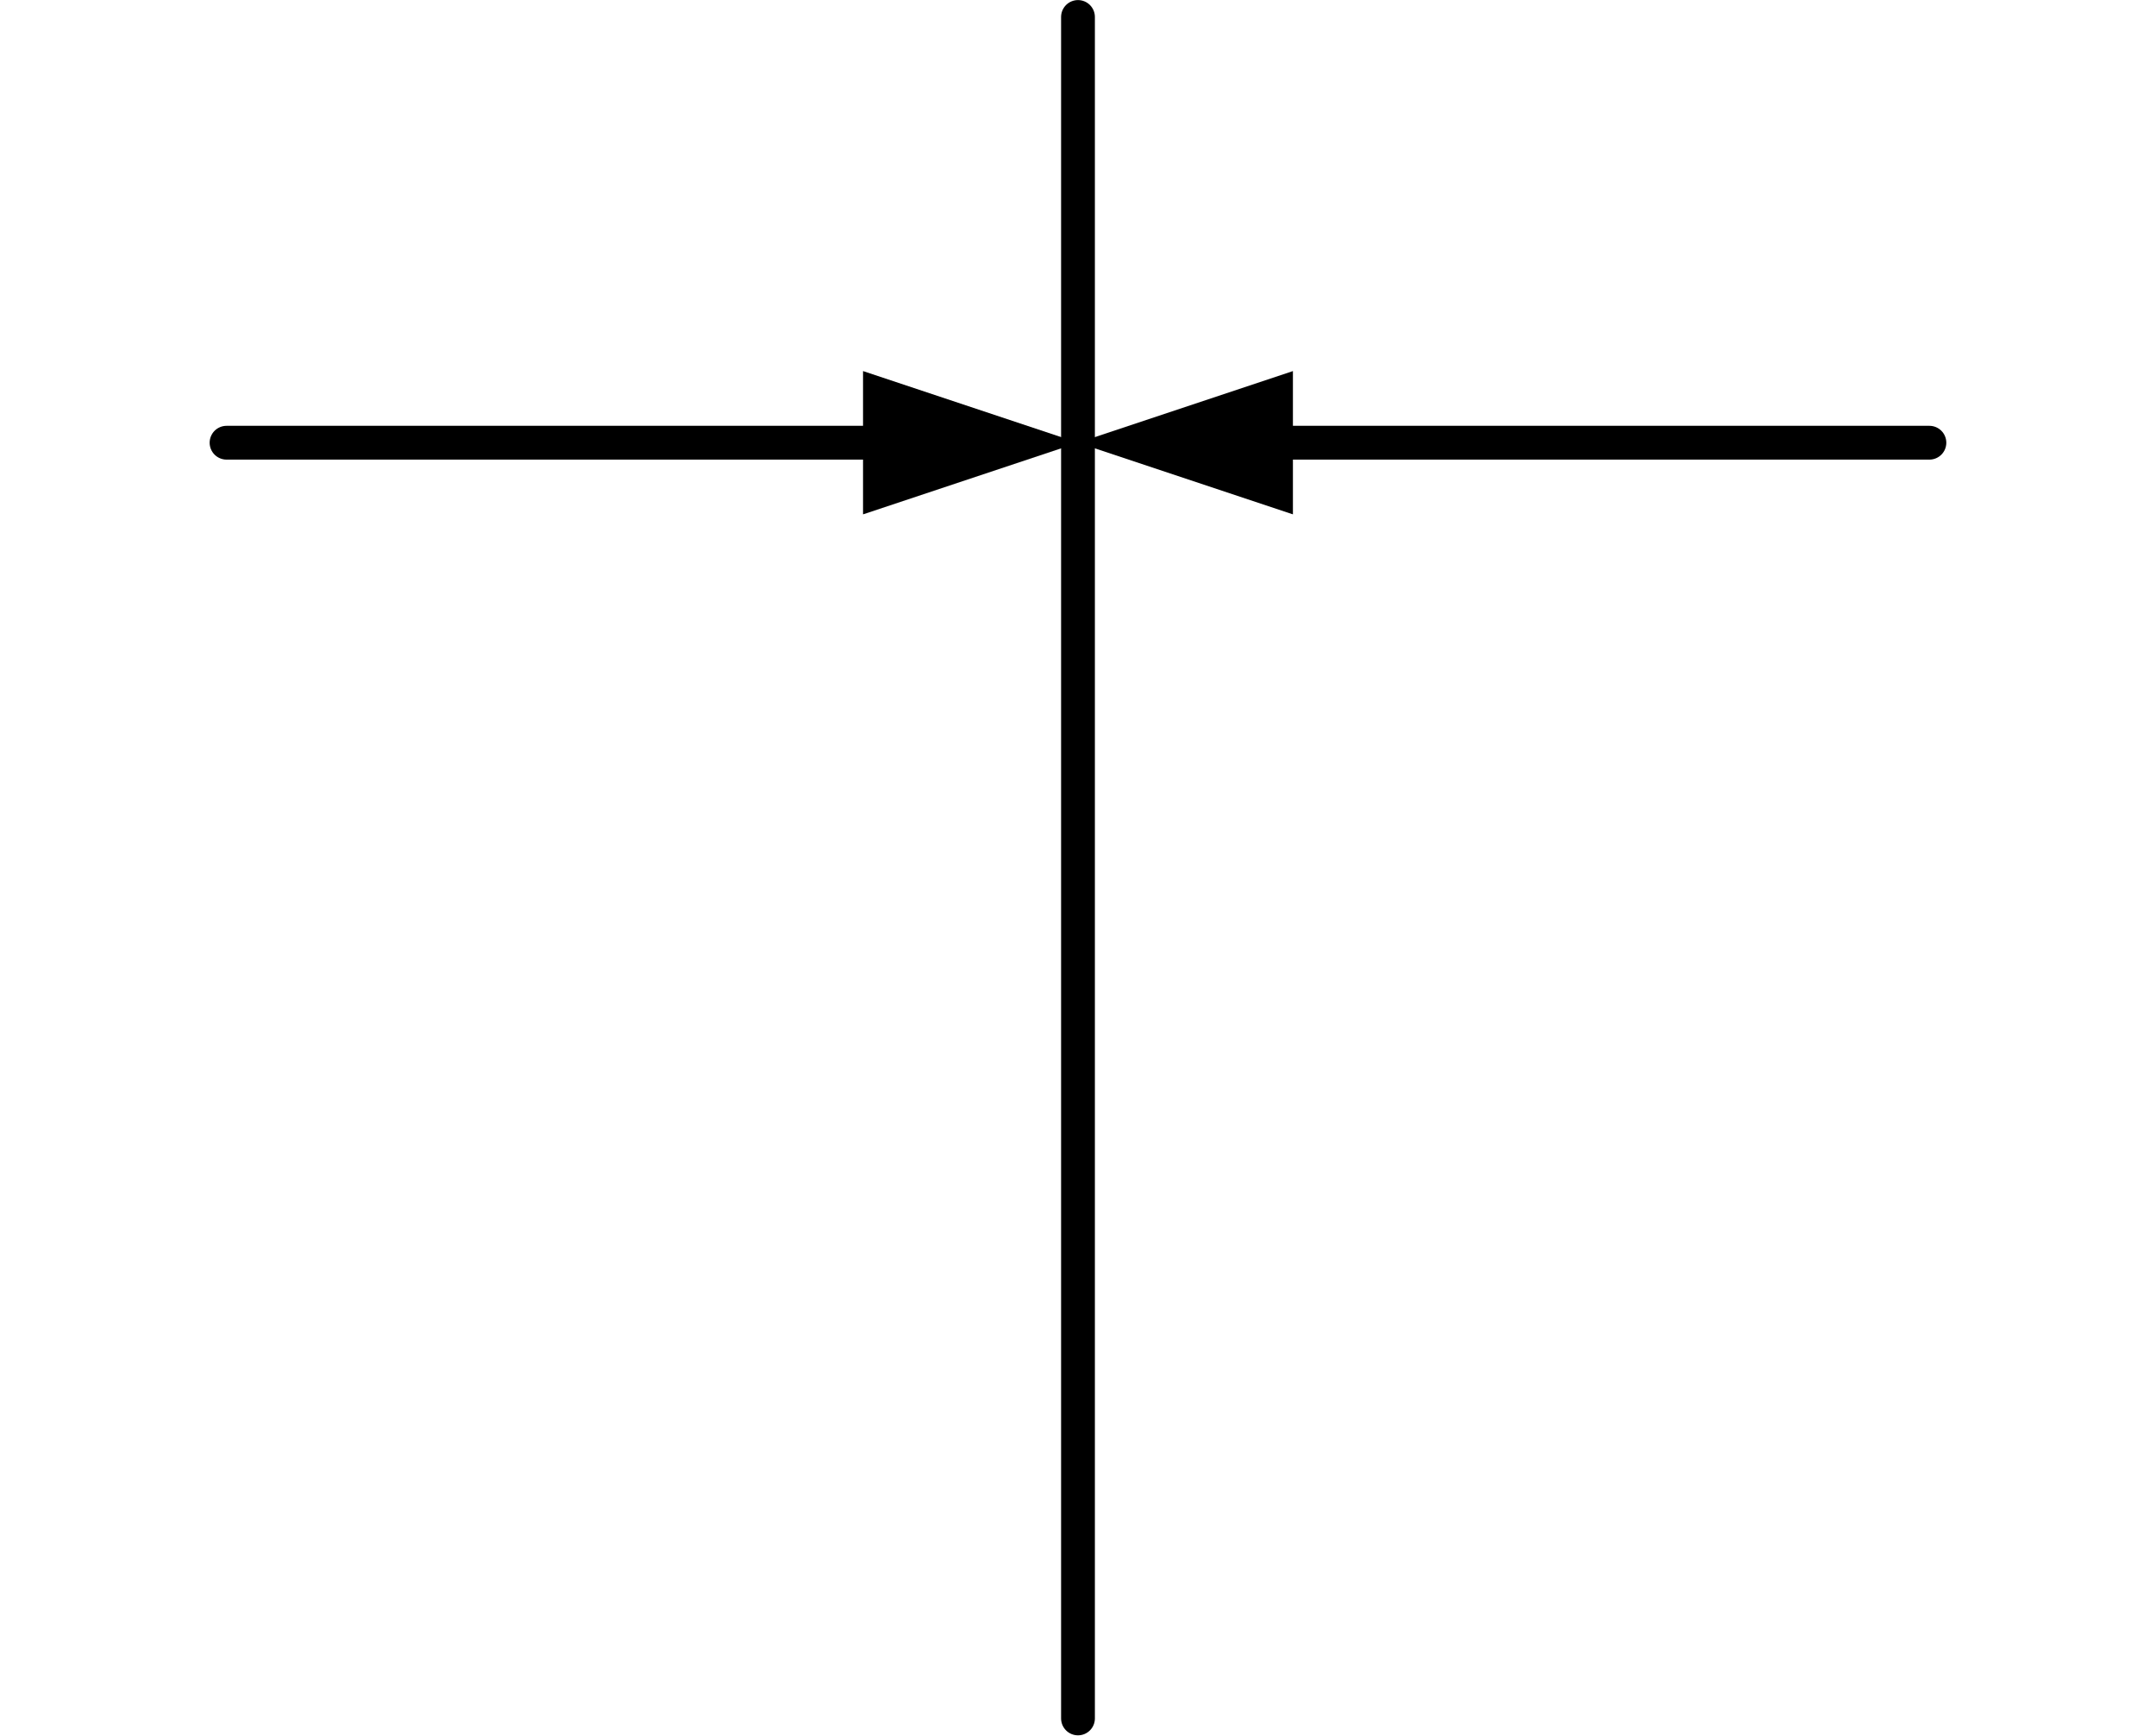
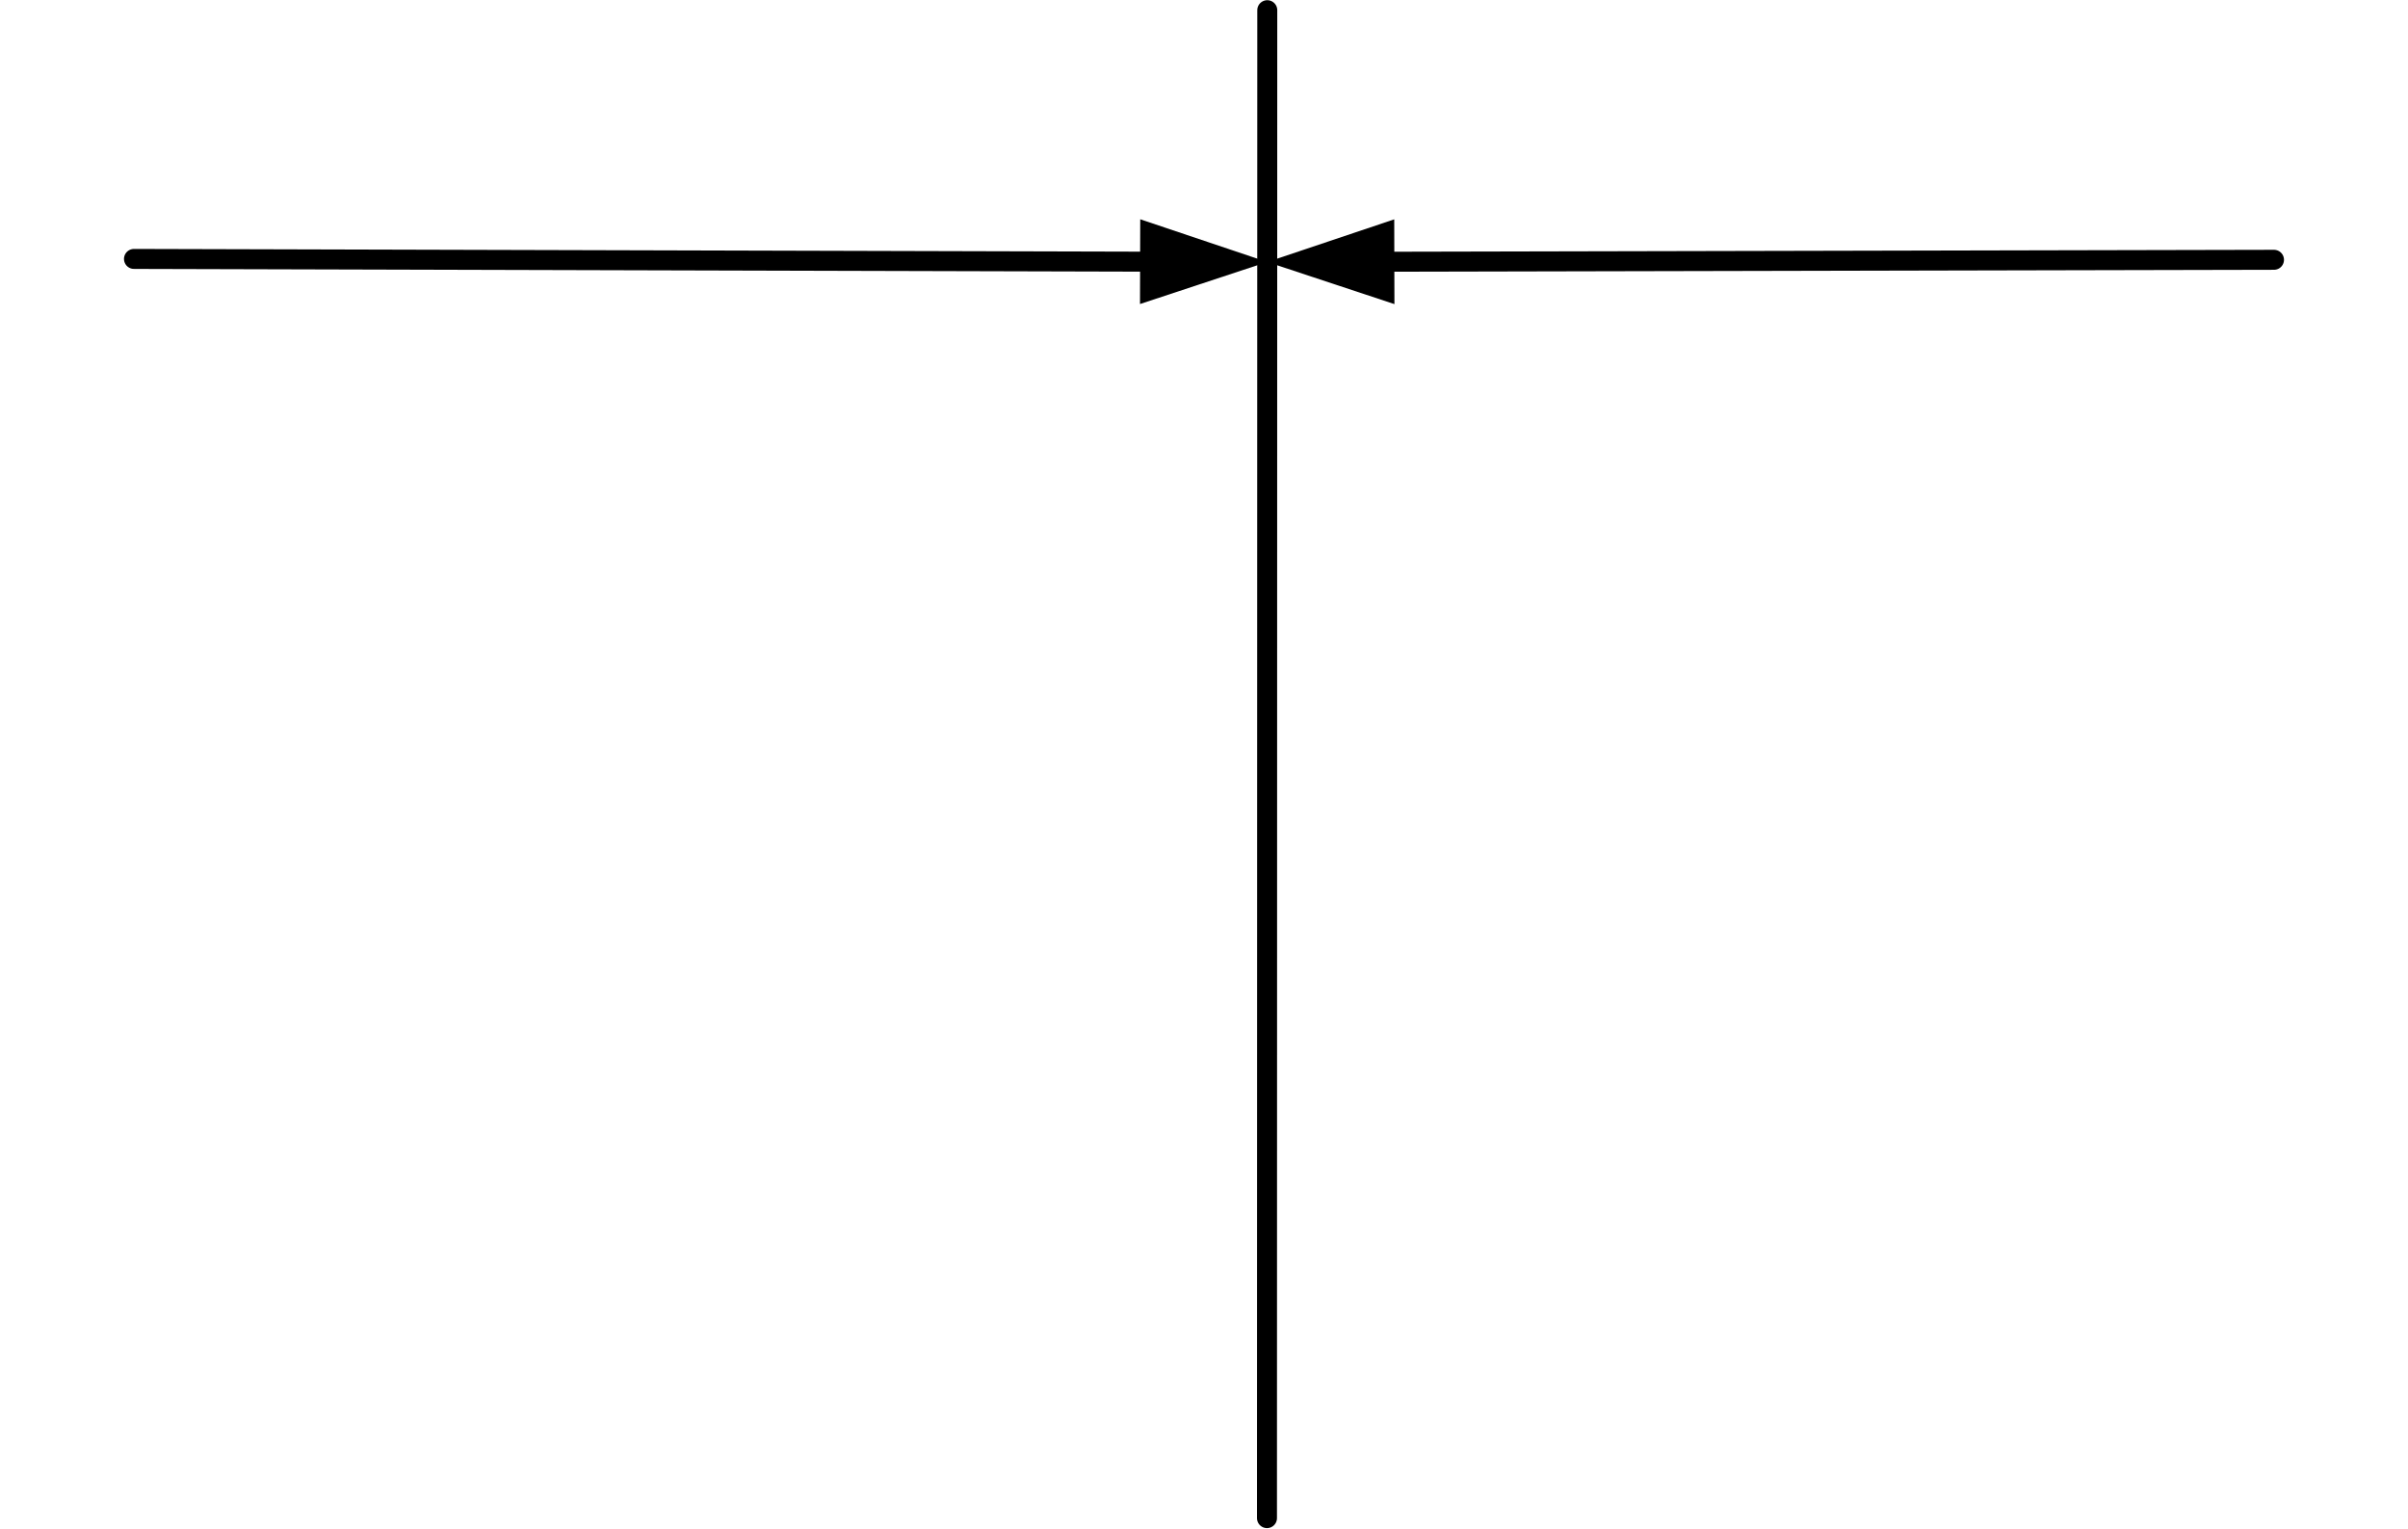
- <svg xmlns="http://www.w3.org/2000/svg" xmlns:xlink="http://www.w3.org/1999/xlink" width="1.994in" height="1.605in" viewBox="0 0 143.554 115.539" xml:space="preserve" color-interpolation-filters="sRGB" class="st5">
+ <svg xmlns="http://www.w3.org/2000/svg" xmlns:ns1="http://schemas.microsoft.com/visio/2003/SVGExtensions/" xmlns:xlink="http://www.w3.org/1999/xlink" width="3.765in" height="2.389in" viewBox="0 0 271.113 171.984" xml:space="preserve" color-interpolation-filters="sRGB" class="st5">
+   <ns1:documentProperties ns1:langID="2057" ns1:metric="true" ns1:viewMarkup="false" />
  <style type="text/css">
	
		.st1 {stroke:#000000;stroke-linecap:round;stroke-linejoin:round;stroke-width:2.25}
		.st2 {marker-start:url(#mrkr13-9);stroke:#000000;stroke-linecap:round;stroke-linejoin:round;stroke-width:2.25}
		.st3 {fill:#000000;fill-opacity:1;stroke:#000000;stroke-opacity:1;stroke-width:0.472}
		.st4 {marker-end:url(#mrkr13-15);stroke:#000000;stroke-linecap:round;stroke-linejoin:round;stroke-width:2.25}
		.st5 {fill:none;fill-rule:evenodd;font-size:12px;overflow:visible;stroke-linecap:square;stroke-miterlimit:3}
	
	</style>
  <defs id="Markers">
    <g id="lend13">
      <path d="M 3 1 L 0 0 L 3 -1 L 3 1 " style="stroke:none" />
    </g>
-     <marker id="mrkr13-9" class="st3" refX="6.2" orient="auto" markerUnits="strokeWidth" overflow="visible">
+     <marker id="mrkr13-9" class="st3" ns1:arrowType="13" ns1:arrowSize="2" ns1:setback="6.2" refX="6.2" orient="auto" markerUnits="strokeWidth" overflow="visible">
      <use xlink:href="#lend13" transform="scale(2.12) " />
    </marker>
-     <marker id="mrkr13-15" class="st3" refX="-6.36" orient="auto" markerUnits="strokeWidth" overflow="visible">
+     <marker id="mrkr13-15" class="st3" ns1:arrowType="13" ns1:arrowSize="2" ns1:setback="6.36" refX="-6.36" orient="auto" markerUnits="strokeWidth" overflow="visible">
      <use xlink:href="#lend13" transform="scale(-2.12,-2.12) " />
    </marker>
  </defs>
-   <g>
-     <g id="shape1406-1" transform="translate(187.316,1.125) rotate(90)">
-       <path d="M0 115.54 L113.29 115.54" class="st1" />
+   <g ns1:mID="0" ns1:index="1" ns1:groupContext="foregroundPage">
+     <ns1:pageProperties ns1:drawingScale="0.0393701" ns1:pageScale="0.0393701" ns1:drawingUnits="24" ns1:shadowOffsetX="8.50394" ns1:shadowOffsetY="-8.50394" />
+     <ns1:layer ns1:name="Symbol" ns1:index="0" />
+     <g id="shape1406-1" ns1:mID="1406" ns1:groupContext="shape" ns1:layerMember="0" transform="translate(314.66,1.15824) rotate(90.0111)">
+       <path d="M0 171.98 L169.73 171.98" class="st1" />
    </g>
-     <g id="shape1408-4" transform="translate(71.777,-86.0674)">
-       <path d="M13.95 115.54 L14.31 115.54 L56.69 115.54" class="st2" />
+     <g id="shape1408-4" ns1:mID="1408" ns1:groupContext="shape" ns1:layerMember="0" transform="translate(142.3,-142.512) rotate(-0.125241)">
+       <path d="M13.95 171.98 L14.31 171.98 L113.35 171.98" class="st2" />
    </g>
-     <g id="shape1409-10" transform="translate(15.0841,-86.0674)">
-       <path d="M0 115.54 L42.38 115.54" class="st4" />
+     <g id="shape1409-10" ns1:mID="1409" ns1:groupContext="shape" ns1:layerMember="0" transform="translate(15.5488,-142.857) rotate(0.154818)">
+       <path d="M0 171.98 L113.28 171.98" class="st4" />
    </g>
  </g>
</svg>
